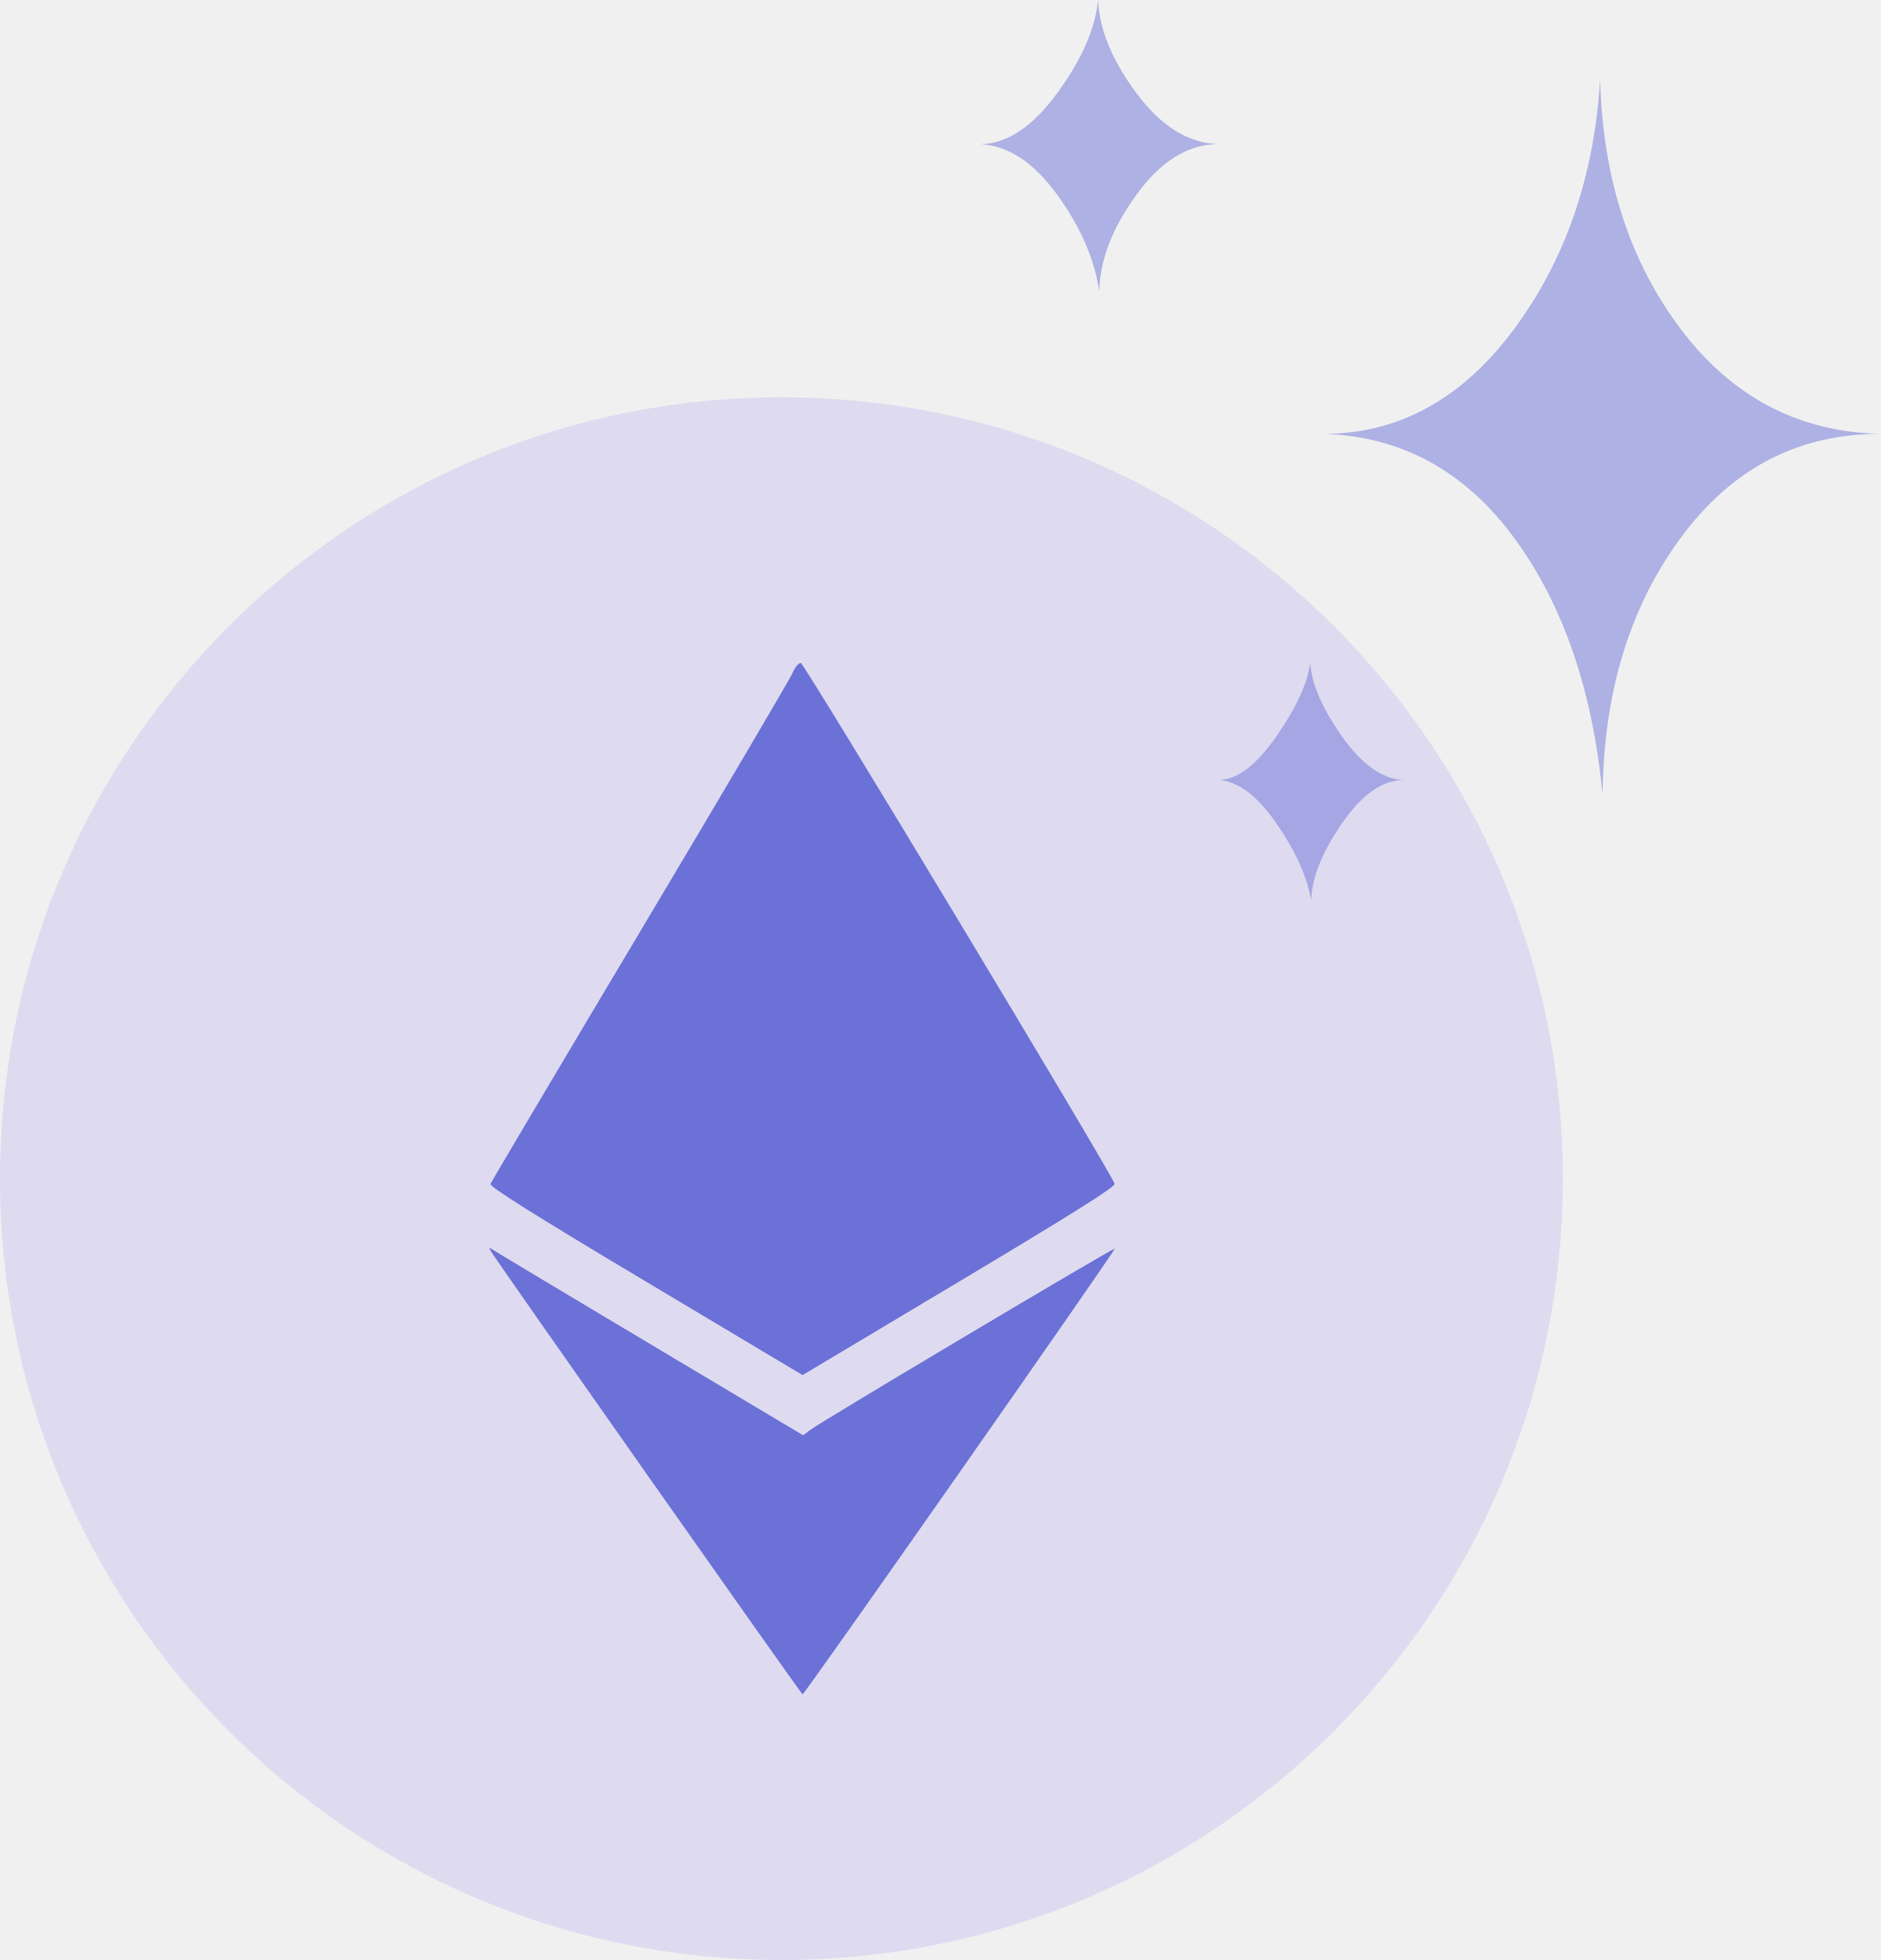
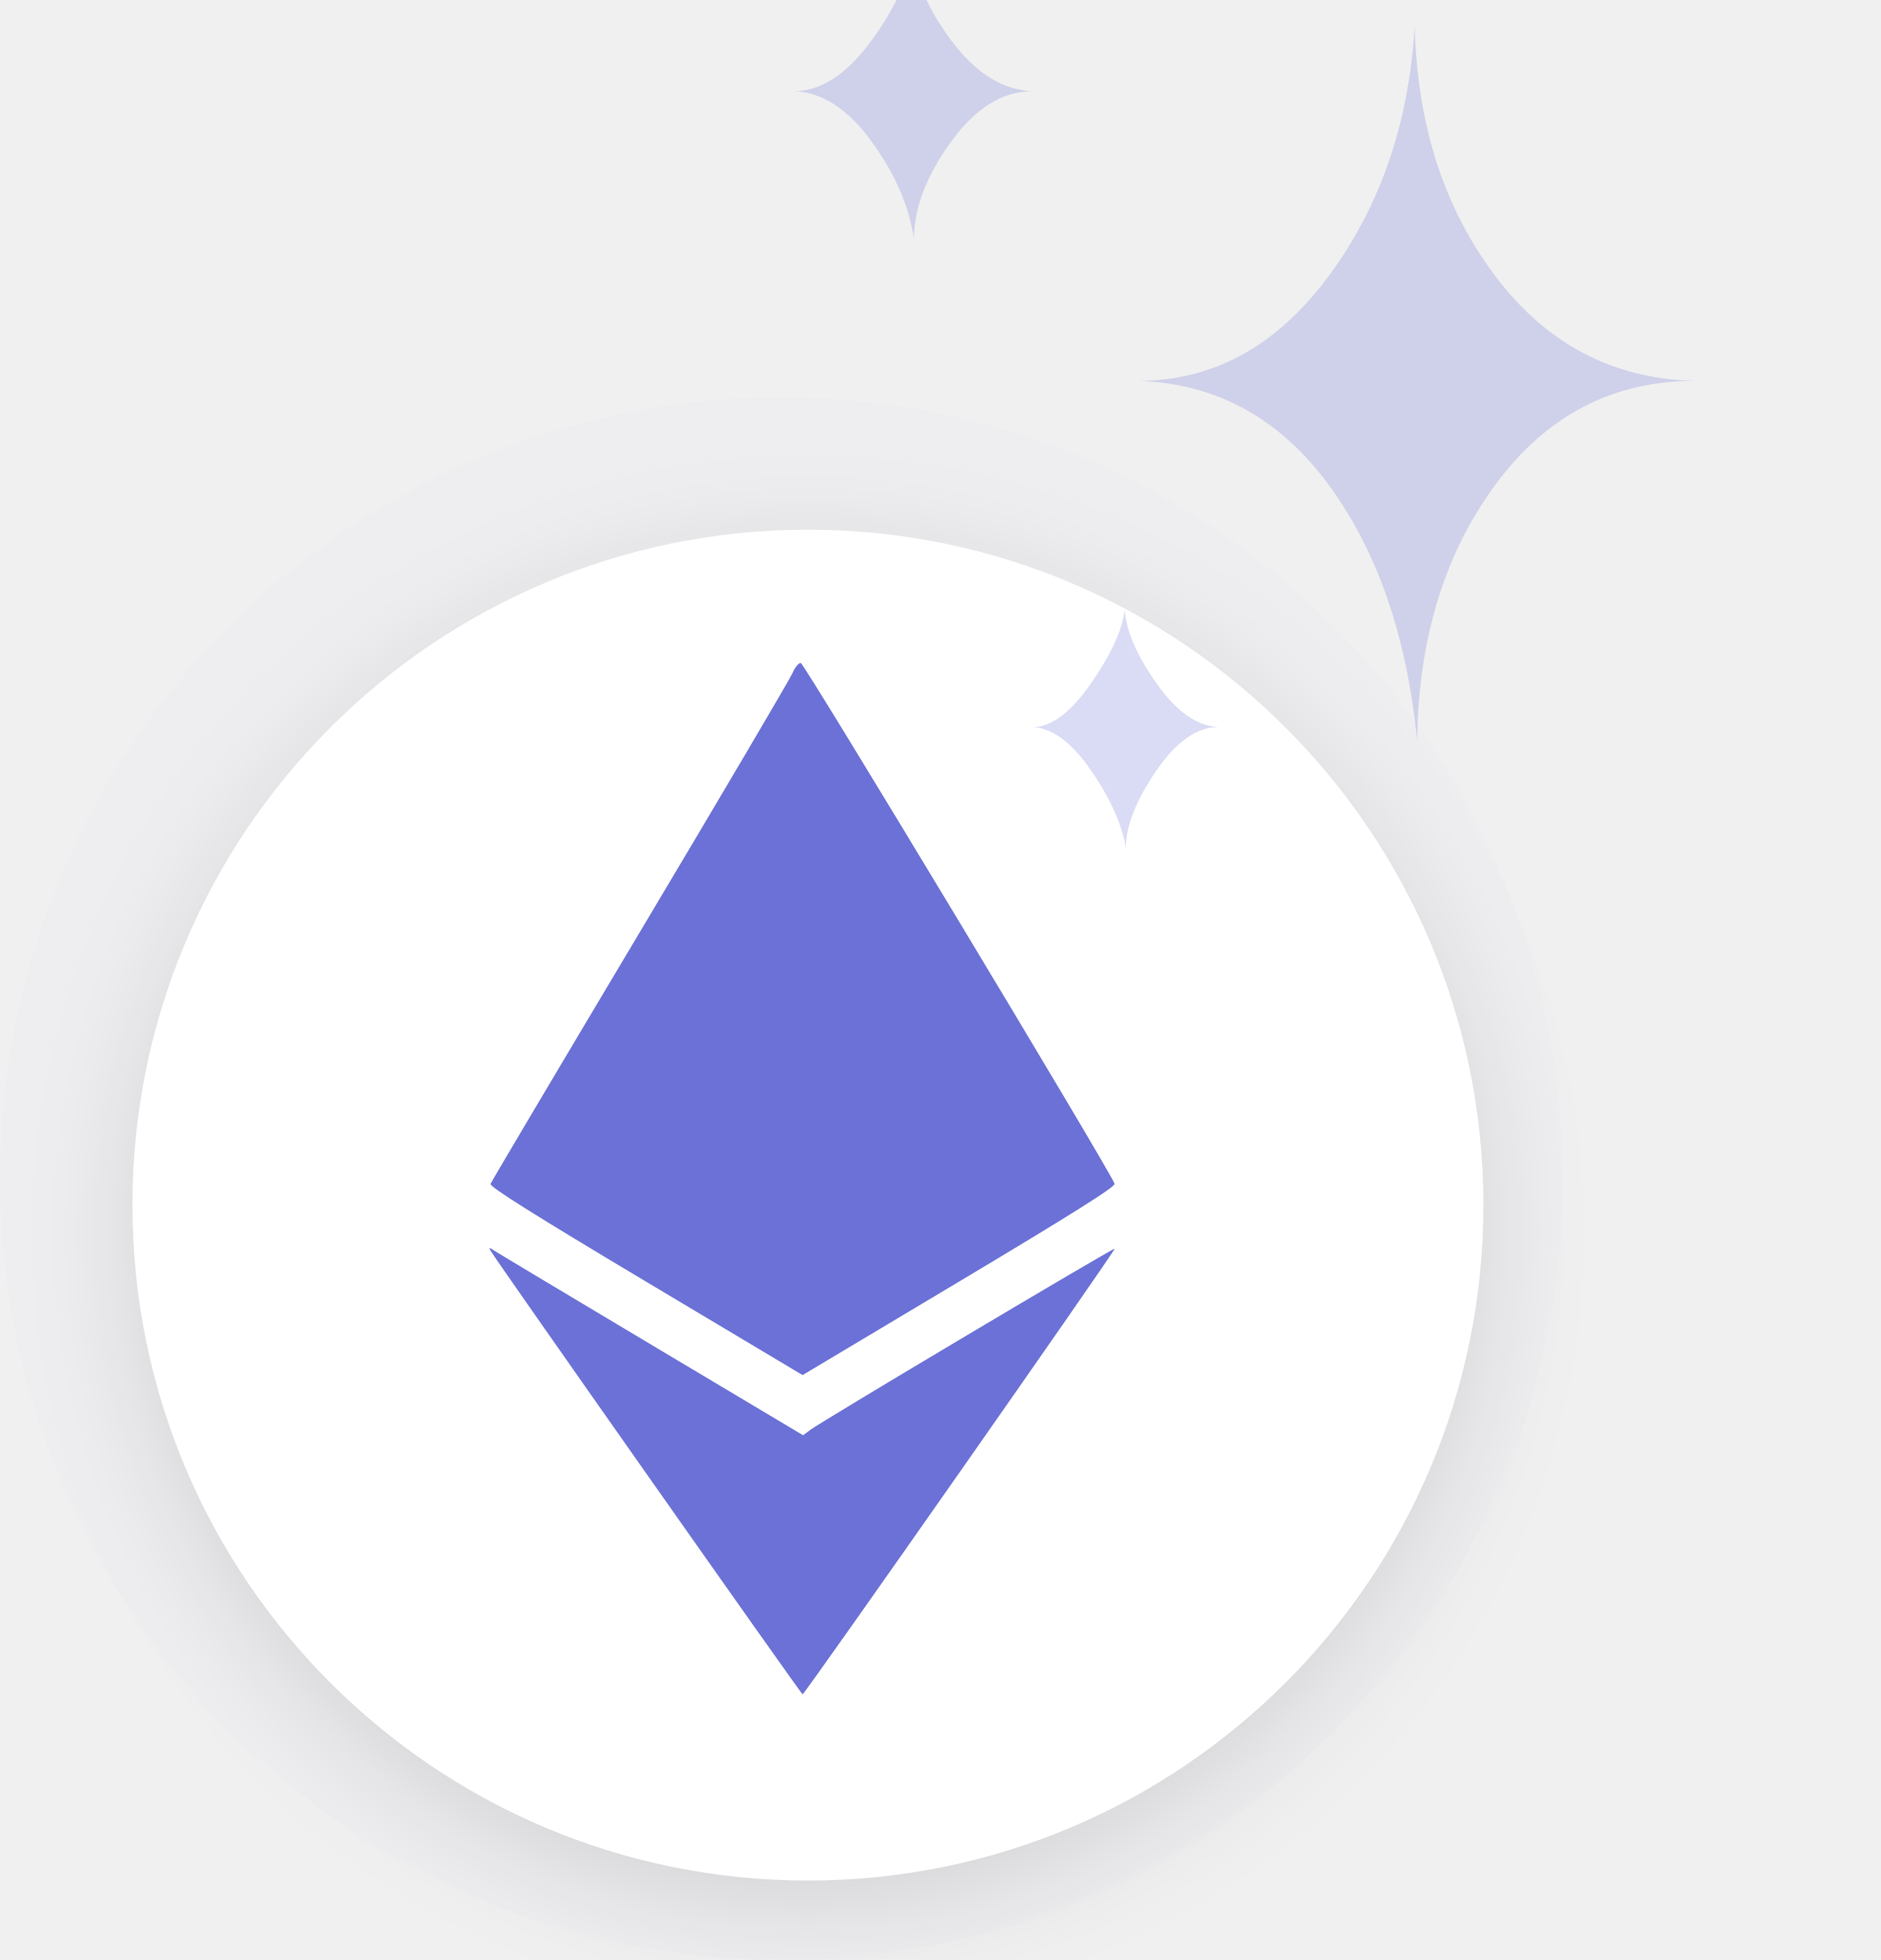
- <svg xmlns="http://www.w3.org/2000/svg" xmlns:xlink="http://www.w3.org/1999/xlink" width="71px" height="74px" viewBox="0 0 71 74" version="1.1">
-   <defs>
-     <path d="M29.5,59 C45.792,59 59,45.792 59,29.5 C59,13.208 45.792,0 29.5,0 C13.208,0 0,13.208 0,29.5 C0,45.792 13.208,59 29.5,59 Z" id="path-1" />
-   </defs>
-   <g id="Add-wallet" stroke="none" stroke-width="1" fill="none" fill-rule="evenodd">
-     <g id="Artboard-Copy-3" transform="translate(-11, 0)">
-       <g id="Group" transform="translate(11, 0)">
-         <g id="Currency/Large/Ethereum" transform="translate(0, 15)">
-           <g id="item-ico-backup">
-             <mask id="mask-2" fill="white">
-               <use xlink:href="#path-1" />
-             </mask>
-             <use id="Mask" fill="#401DF0" opacity="0.1" xlink:href="#path-1" />
-           </g>
-           <g id="path0" transform="translate(17.7, 9.44)" fill="#6B71D6">
-             <path d="M12.221,0.967 C12.135,1.174 9.547,5.565 6.47,10.725 C3.393,15.885 0.849,20.175 0.818,20.258 C0.777,20.365 2.449,21.416 6.68,23.943 L12.599,27.477 L18.517,23.941 C22.769,21.4 24.419,20.362 24.378,20.253 C24.164,19.689 12.656,0.59 12.531,0.59 C12.446,0.59 12.306,0.759 12.221,0.967 M0.832,22.8 C1.06,23.194 12.551,39.531 12.599,39.53 C12.678,39.528 24.426,22.751 24.381,22.705 C24.338,22.662 13.357,29.198 12.899,29.539 L12.618,29.748 L6.932,26.356 C3.805,24.49 1.131,22.889 0.99,22.797 C0.756,22.645 0.742,22.645 0.832,22.8" id="Shape" />
-           </g>
-         </g>
-         <g id="Group-6" opacity="0.5" transform="translate(37, 0)" fill="#6B71D6">
-           <path d="M13,16.381 C15.825,16.368 18.21,15.05 20.156,12.427 C22.101,9.804 23.185,6.661 23.407,3 C23.502,6.717 24.517,9.859 26.452,12.427 C28.388,14.994 30.904,16.312 34,16.381 C30.9,16.371 28.384,17.678 26.452,20.301 C24.521,22.924 23.537,26.157 23.5,30 C23.119,26.044 22.004,22.811 20.156,20.301 C18.308,17.791 15.922,16.484 13,16.381 Z" id="Path-2" />
-           <path d="M0,5.442 C1.003,5.436 1.97,4.798 2.901,3.529 C3.831,2.26 4.349,1.083 4.455,0 C4.501,1.11 4.986,2.287 5.912,3.529 C6.838,4.771 7.867,5.409 9,5.442 C7.865,5.438 6.836,6.07 5.912,7.339 C4.988,8.608 4.518,9.829 4.5,11 C4.318,9.774 3.784,8.554 2.901,7.339 C2.017,6.125 1.05,5.492 0,5.442 Z" id="Path-2-Copy" />
-           <path d="M9,29.45 C9.7,29.445 10.43,28.892 11.191,27.792 C11.953,26.692 12.377,25.761 12.463,25 C12.501,25.784 12.898,26.715 13.655,27.792 C14.413,28.869 15.194,29.421 16,29.45 C15.193,29.446 14.411,29.994 13.655,31.094 C12.9,32.194 12.514,33.163 12.5,34 C12.351,33.115 11.915,32.146 11.191,31.094 C10.468,30.041 9.738,29.493 9,29.45 Z" id="Path-2-Copy-2" />
-         </g>
-       </g>
+ <svg xmlns="http://www.w3.org/2000/svg" width="71" height="74" viewBox="0 0 71 74" fill="none">
+   <g clip-path="url(#clip0)">
+     <mask id="mask0" mask-type="alpha" maskUnits="userSpaceOnUse" x="0" y="15" width="59" height="59">
+       <path d="M29.5 74C45.792 74 59 60.792 59 44.5C59 28.208 45.792 15 29.5 15C13.208 15 0 28.208 0 44.5C0 60.792 13.208 74 29.5 74Z" fill="#E2DCFF" />
+     </mask>
+     <g mask="url(#mask0)">
+       <path opacity="0.1" d="M29.5 74C45.792 74 59 60.792 59 44.5C59 28.208 45.792 15 29.5 15C13.208 15 0 28.208 0 44.5C0 60.792 13.208 74 29.5 74Z" fill="#E2DCFF" />
+     </g>
+     <g filter="url(#filter0_d)">
+       <circle cx="30.5" cy="45.5" r="25.5" fill="white" />
+     </g>
+     <path fill-rule="evenodd" clip-rule="evenodd" d="M29.921 25.407C29.835 25.614 27.247 30.005 24.17 35.165C21.093 40.325 18.549 44.615 18.518 44.698C18.477 44.805 20.149 45.856 24.38 48.383L30.299 51.917L36.217 48.381C40.469 45.84 42.119 44.802 42.078 44.693C41.864 44.13 30.356 25.03 30.23 25.03C30.146 25.03 30.006 25.2 29.921 25.407ZM18.532 47.24C18.76 47.634 30.25 63.971 30.299 63.97C30.378 63.968 42.126 47.191 42.081 47.145C42.038 47.102 31.057 53.638 30.599 53.979L30.318 54.188L24.632 50.796C21.505 48.931 18.831 47.329 18.69 47.237C18.456 47.085 18.442 47.085 18.532 47.24Z" fill="#6B71D6" />
+     <g opacity="0.5">
+       <path opacity="0.5" fill-rule="evenodd" clip-rule="evenodd" d="M43 14.381C45.825 14.368 48.211 13.05 50.156 10.427C52.101 7.804 53.185 4.661 53.407 1C53.502 4.717 54.517 7.859 56.452 10.427C58.388 12.994 60.904 14.312 64 14.381C60.9 14.371 58.384 15.678 56.452 18.301C54.521 20.924 53.537 24.157 53.5 28C53.118 24.044 52.004 20.811 50.156 18.301C48.308 15.791 45.922 14.484 43 14.381Z" fill="#6B71D6" />
+       <path opacity="0.5" fill-rule="evenodd" clip-rule="evenodd" d="M30 3.442C31.003 3.436 31.97 2.798 32.901 1.529C33.831 0.26 34.349 -0.917 34.455 -2C34.501 -0.89 34.986 0.287 35.912 1.529C36.838 2.771 37.867 3.409 39 3.442C37.865 3.438 36.836 4.07 35.912 5.339C34.988 6.608 34.518 7.829 34.5 9C34.318 7.774 33.784 6.554 32.901 5.339C32.017 4.125 31.05 3.492 30 3.442Z" fill="#6B71D6" />
+       <path opacity="0.5" fill-rule="evenodd" clip-rule="evenodd" d="M39 27.45C39.7 27.445 40.43 26.892 41.191 25.792C41.953 24.692 42.377 23.761 42.464 23C42.501 23.785 42.898 24.715 43.655 25.792C44.413 26.869 45.194 27.421 46 27.45C45.193 27.446 44.411 27.994 43.655 29.094C42.9 30.194 42.514 31.163 42.5 32C42.351 31.115 41.914 30.146 41.191 29.094C40.468 28.041 39.738 27.493 39 27.45Z" fill="#6B71D6" />
    </g>
  </g>
+   <defs>
+     <filter id="filter0_d" x="1" y="17" width="59" height="59" filterUnits="userSpaceOnUse" color-interpolation-filters="sRGB">
+       <feFlood flood-opacity="0" result="BackgroundImageFix" />
+       <feColorMatrix in="SourceAlpha" type="matrix" values="0 0 0 0 0 0 0 0 0 0 0 0 0 0 0 0 0 0 127 0" />
+       <feOffset dy="1" />
+       <feGaussianBlur stdDeviation="2" />
+       <feColorMatrix type="matrix" values="0 0 0 0 0 0 0 0 0 0 0 0 0 0 0 0 0 0 0.11 0" />
+       <feBlend mode="normal" in2="BackgroundImageFix" result="effect1_dropShadow" />
+       <feBlend mode="normal" in="SourceGraphic" in2="effect1_dropShadow" result="shape" />
+     </filter>
+     <clipPath id="clip0">
+       <rect width="71" height="74" fill="white" />
+     </clipPath>
+   </defs>
</svg>
